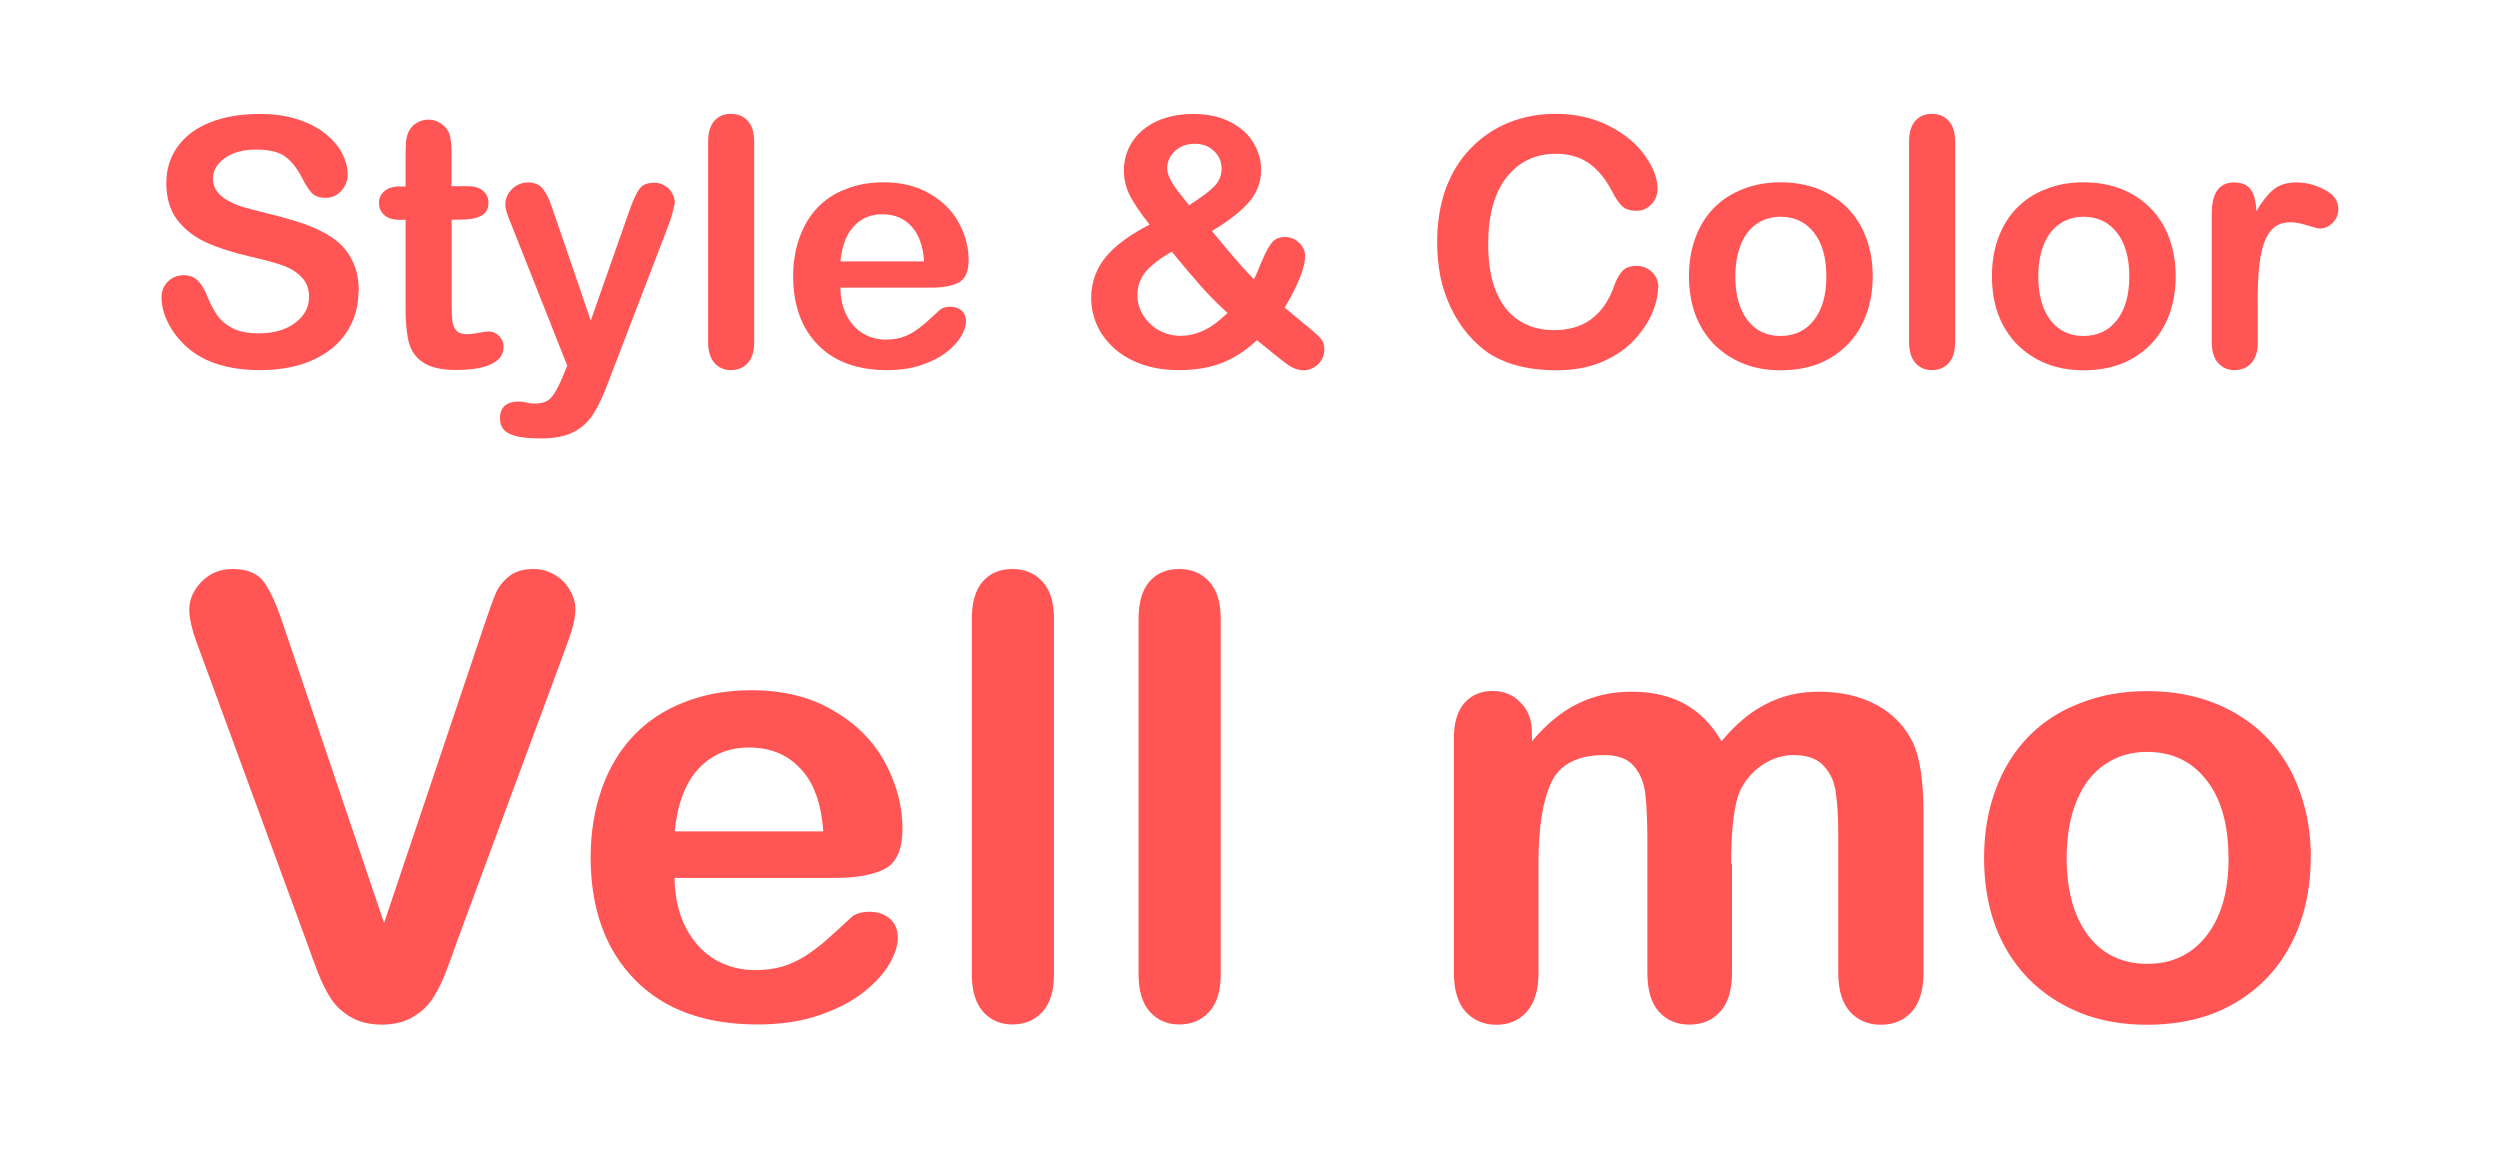
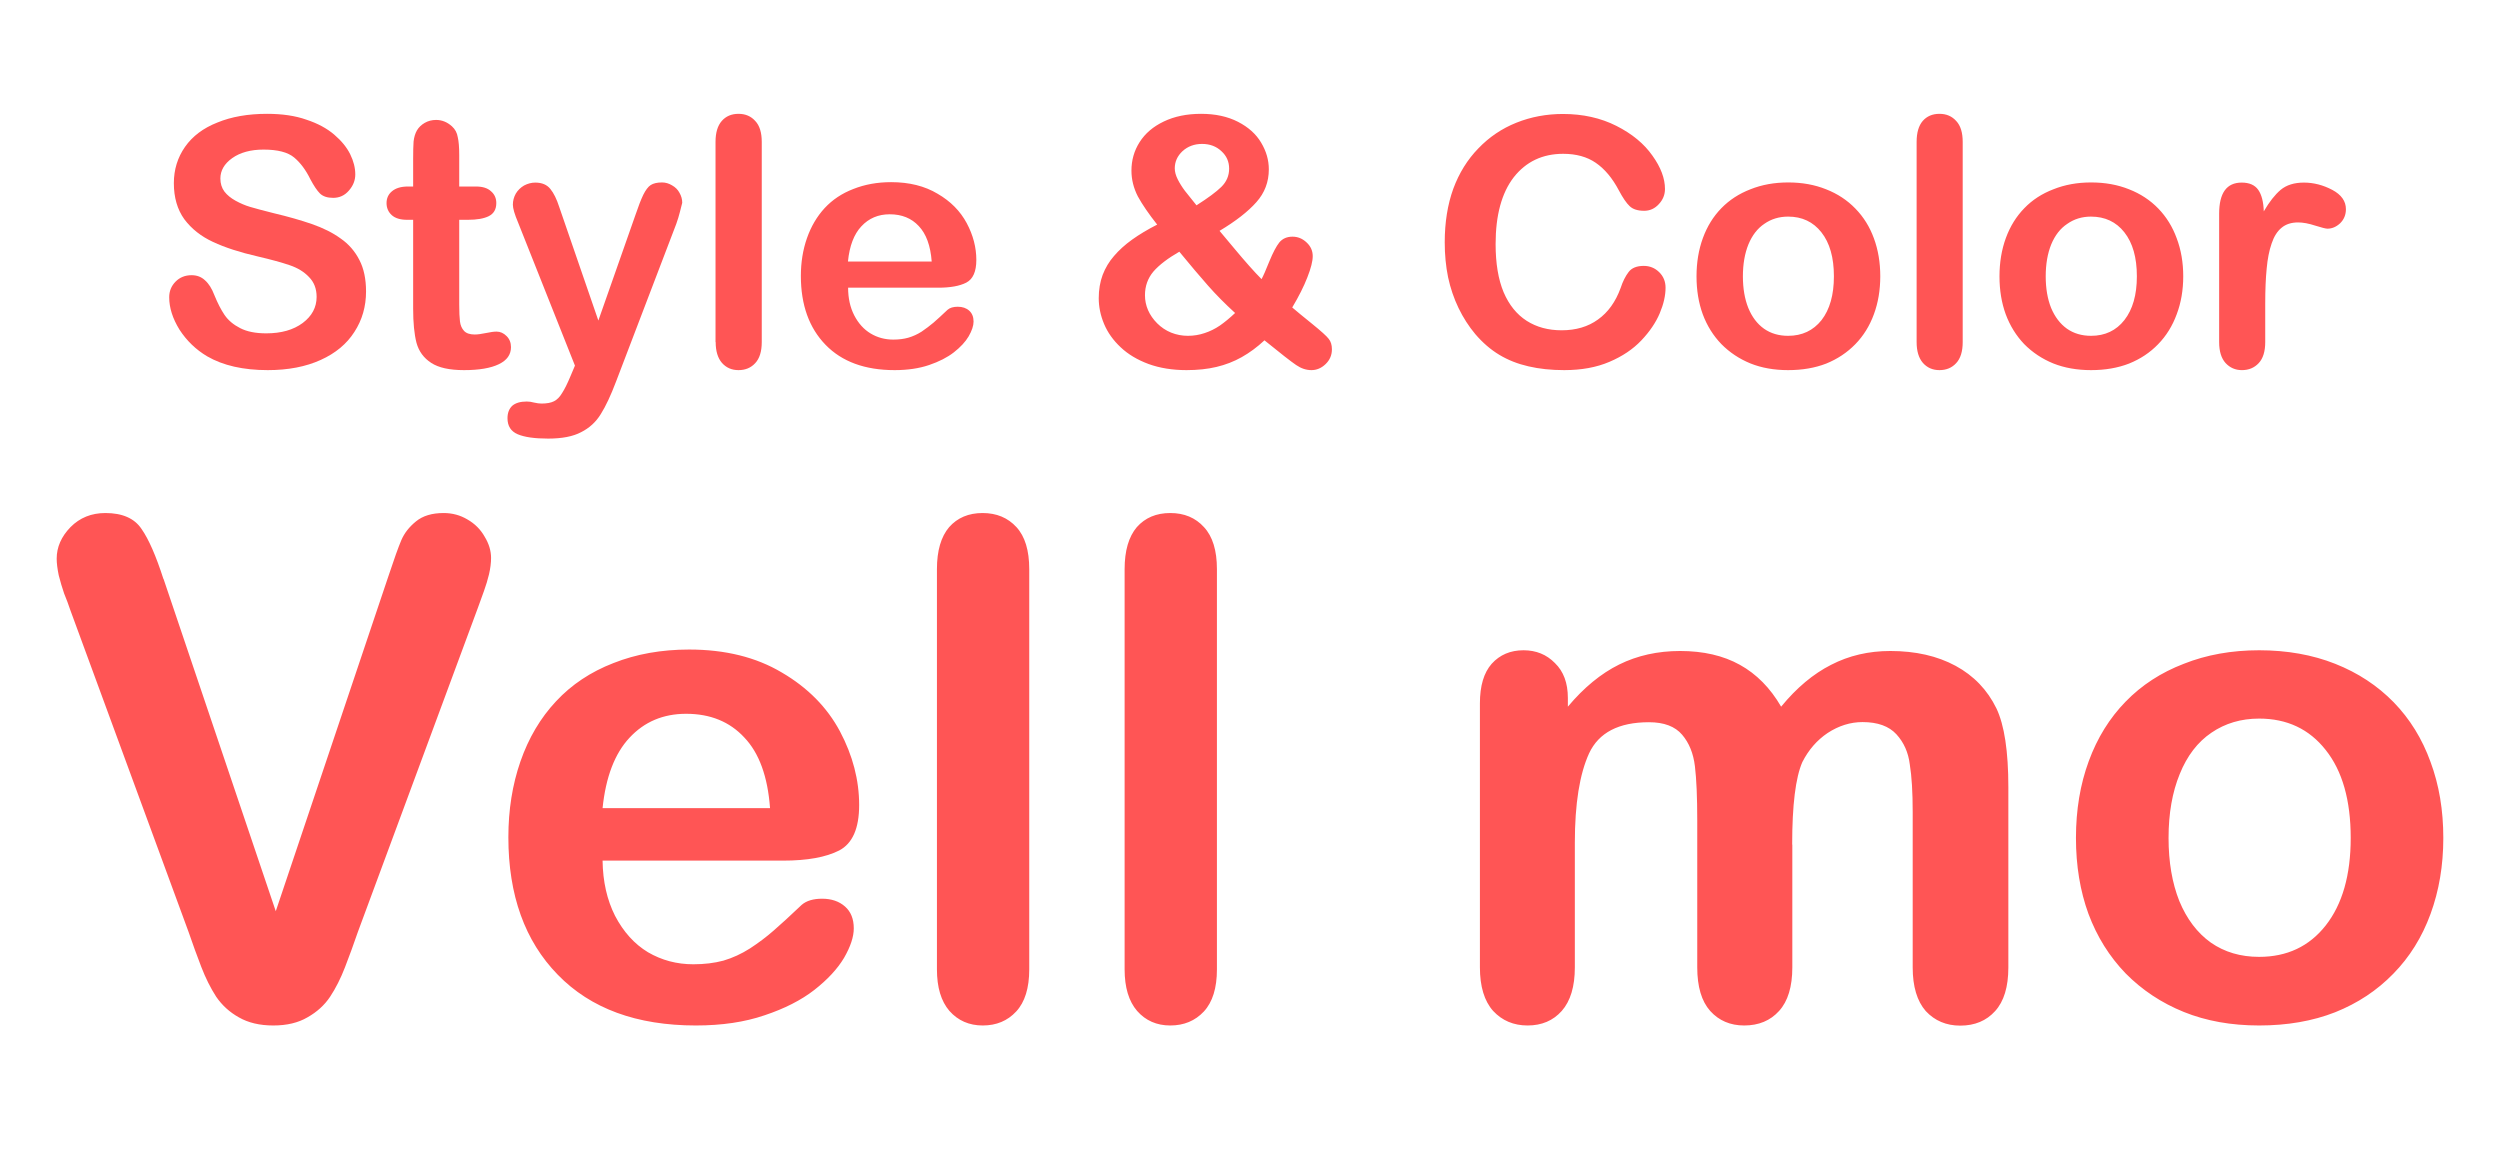
- <svg xmlns="http://www.w3.org/2000/svg" width="65" height="30" viewBox="0 0 16.933 7.937" version="1.1" id="svg10">
-   <defs id="defs14" />
-   <g aria-label="Style &amp; Color" id="text4" style="font-size:2.381px;font-family:'Arial Rounded MT Bold';-inkscape-font-specification:'Arial Rounded MT Bold, ';fill:#ff5555;stroke-width:0.265">
-     <path d="m 2.334,2.005 q 0,0.155 -0.08,0.278 -0.079,0.123 -0.233,0.193 -0.153,0.07 -0.364,0.07 -0.252,0 -0.416,-0.095 -0.116,-0.069 -0.19,-0.183 -0.072,-0.115 -0.072,-0.223 0,-0.063 0.043,-0.107 0.044,-0.045 0.112,-0.045 0.055,0 0.092,0.035 0.038,0.035 0.065,0.103 0.033,0.081 0.07,0.136 0.038,0.055 0.107,0.091 0.069,0.035 0.18,0.035 0.153,0 0.249,-0.071 0.097,-0.072 0.097,-0.179 0,-0.085 -0.052,-0.137 Q 1.89,1.852 1.808,1.824 1.726,1.796 1.589,1.765 1.405,1.722 1.281,1.665 1.158,1.607 1.084,1.508 1.012,1.408 1.012,1.26 q 0,-0.141 0.077,-0.25 0.077,-0.109 0.222,-0.167 0.145,-0.059 0.342,-0.059 0.157,0 0.271,0.04 0.115,0.038 0.191,0.103 0.076,0.064 0.11,0.135 0.035,0.071 0.035,0.138 0,0.062 -0.044,0.112 -0.043,0.049 -0.108,0.049 -0.059,0 -0.091,-0.029 -0.03,-0.03 -0.066,-0.098 -0.047,-0.097 -0.112,-0.15 -0.065,-0.055 -0.209,-0.055 -0.134,0 -0.216,0.059 -0.081,0.058 -0.081,0.141 0,0.051 0.028,0.088 0.028,0.037 0.077,0.064 0.049,0.027 0.099,0.042 0.05,0.015 0.165,0.044 0.144,0.034 0.26,0.074 0.117,0.041 0.199,0.099 0.083,0.058 0.128,0.148 0.047,0.088 0.047,0.217 z" id="path954" />
-     <path d="m 2.623,1.283 h 0.035 v -0.191 q 0,-0.077 0.003,-0.12 0.005,-0.044 0.023,-0.076 0.019,-0.033 0.053,-0.052 0.035,-0.021 0.078,-0.021 0.06,0 0.109,0.045 0.033,0.03 0.041,0.074 0.009,0.043 0.009,0.123 v 0.216 h 0.116 q 0.067,0 0.102,0.033 0.036,0.031 0.036,0.081 0,0.064 -0.051,0.09 -0.05,0.026 -0.144,0.026 H 2.975 v 0.584 q 0,0.074 0.005,0.115 0.006,0.04 0.028,0.065 0.023,0.024 0.074,0.024 0.028,0 0.076,-0.009 0.048,-0.01 0.074,-0.01 0.038,0 0.069,0.031 0.031,0.03 0.031,0.076 0,0.077 -0.084,0.117 -0.084,0.041 -0.241,0.041 -0.149,0 -0.226,-0.05 Q 2.705,2.446 2.681,2.358 2.658,2.269 2.658,2.122 V 1.512 h -0.042 q -0.069,0 -0.105,-0.033 -0.036,-0.033 -0.036,-0.083 0,-0.05 0.037,-0.081 0.038,-0.033 0.11,-0.033 z" id="path956" />
-     <path d="M 3.741,2.586 3.77,2.515 3.38,1.531 Q 3.344,1.446 3.344,1.408 q 0,-0.041 0.021,-0.076 0.021,-0.035 0.057,-0.056 0.037,-0.021 0.077,-0.021 0.069,0 0.103,0.044 0.035,0.043 0.062,0.124 L 3.932,2.205 4.187,1.479 q 0.03,-0.088 0.055,-0.138 0.024,-0.05 0.051,-0.067 0.028,-0.017 0.078,-0.017 0.036,0 0.069,0.02 0.034,0.019 0.051,0.051 0.019,0.033 0.019,0.069 -0.005,0.022 -0.015,0.063 -0.01,0.041 -0.026,0.083 L 4.054,2.624 q -0.053,0.143 -0.105,0.224 -0.051,0.081 -0.136,0.124 -0.084,0.044 -0.227,0.044 -0.14,0 -0.209,-0.03 -0.07,-0.03 -0.07,-0.11 0,-0.055 0.033,-0.085 0.034,-0.029 0.099,-0.029 0.026,0 0.05,0.007 0.03,0.007 0.052,0.007 0.055,0 0.086,-0.016 0.031,-0.016 0.056,-0.057 0.026,-0.04 0.058,-0.117 z" id="path958" />
-     <path d="M 4.739,2.353 V 0.976 q 0,-0.095 0.042,-0.144 0.043,-0.049 0.115,-0.049 0.072,0 0.116,0.049 0.044,0.048 0.044,0.144 V 2.353 q 0,0.097 -0.045,0.145 -0.044,0.048 -0.115,0.048 -0.07,0 -0.114,-0.05 -0.043,-0.05 -0.043,-0.143 z" id="path960" />
-     <path d="M 6.27,1.979 H 5.649 q 0.001,0.108 0.043,0.191 0.043,0.083 0.113,0.124 0.071,0.042 0.156,0.042 0.057,0 0.103,-0.013 0.048,-0.014 0.092,-0.042 0.044,-0.029 0.081,-0.062 0.037,-0.033 0.097,-0.088 0.024,-0.021 0.07,-0.021 0.049,0 0.079,0.027 0.03,0.027 0.03,0.076 0,0.043 -0.034,0.101 -0.034,0.057 -0.102,0.11 -0.067,0.052 -0.171,0.087 -0.102,0.035 -0.236,0.035 -0.306,0 -0.476,-0.174 -0.17,-0.174 -0.17,-0.473 0,-0.141 0.042,-0.26 0.042,-0.121 0.122,-0.207 0.08,-0.086 0.198,-0.131 0.117,-0.047 0.26,-0.047 0.186,0 0.319,0.079 0.134,0.078 0.2,0.202 0.066,0.124 0.066,0.253 0,0.12 -0.069,0.156 -0.069,0.035 -0.193,0.035 z M 5.649,1.798 H 6.225 Q 6.213,1.636 6.136,1.555 6.061,1.474 5.936,1.474 q -0.119,0 -0.195,0.083 -0.076,0.081 -0.092,0.242 z" id="path962" />
-     <path d="m 7.599,1.174 q 0,-0.108 0.056,-0.196 0.057,-0.09 0.166,-0.142 0.109,-0.052 0.257,-0.052 0.147,0 0.253,0.055 0.107,0.055 0.159,0.143 0.053,0.088 0.053,0.184 0,0.13 -0.086,0.227 -0.086,0.097 -0.253,0.196 0.058,0.069 0.108,0.129 0.05,0.06 0.097,0.113 0.047,0.052 0.085,0.09 0.017,-0.033 0.053,-0.122 0.037,-0.09 0.069,-0.129 0.033,-0.04 0.091,-0.04 0.055,0 0.097,0.04 0.042,0.038 0.042,0.094 0,0.051 -0.036,0.145 -0.036,0.093 -0.105,0.207 0.043,0.037 0.136,0.113 0.094,0.076 0.115,0.103 0.022,0.027 0.022,0.072 0,0.06 -0.044,0.102 -0.043,0.041 -0.097,0.041 -0.055,0 -0.106,-0.035 Q 8.68,2.476 8.514,2.34 8.439,2.411 8.357,2.457 8.277,2.502 8.184,2.524 8.092,2.546 7.978,2.546 7.833,2.546 7.717,2.504 7.601,2.461 7.525,2.389 7.448,2.317 7.411,2.23 7.374,2.141 7.374,2.051 q 0,-0.087 0.028,-0.159 0.028,-0.073 0.078,-0.131 0.051,-0.059 0.124,-0.112 Q 7.678,1.595 7.776,1.545 7.689,1.436 7.643,1.351 7.599,1.265 7.599,1.174 Z m 0.329,0.557 q -0.119,0.069 -0.178,0.137 -0.058,0.069 -0.058,0.163 0,0.053 0.021,0.102 0.022,0.049 0.063,0.091 0.042,0.042 0.097,0.064 0.055,0.022 0.115,0.022 0.059,0 0.115,-0.019 Q 8.158,2.273 8.208,2.239 8.258,2.204 8.312,2.153 8.208,2.058 8.126,1.965 8.043,1.871 7.928,1.731 Z M 8.047,1.412 q 0.119,-0.076 0.171,-0.127 0.053,-0.052 0.053,-0.126 0,-0.072 -0.053,-0.121 -0.052,-0.049 -0.133,-0.049 -0.08,0 -0.135,0.05 -0.053,0.05 -0.053,0.117 0,0.035 0.02,0.076 0.021,0.04 0.051,0.079 0.03,0.04 0.079,0.1 z" id="path964" />
-     <path d="m 11.273,1.979 q 0,0.081 -0.041,0.177 -0.04,0.094 -0.126,0.186 -0.086,0.091 -0.22,0.148 -0.134,0.057 -0.312,0.057 -0.135,0 -0.245,-0.026 -0.11,-0.026 -0.201,-0.079 Q 10.04,2.387 9.964,2.298 9.897,2.218 9.849,2.119 9.801,2.019 9.777,1.907 9.754,1.794 9.754,1.667 q 0,-0.206 0.059,-0.369 0.06,-0.163 0.172,-0.278 0.112,-0.116 0.262,-0.177 0.15,-0.06 0.32,-0.06 0.207,0 0.369,0.083 0.162,0.083 0.248,0.205 0.086,0.121 0.086,0.229 0,0.059 -0.042,0.105 -0.042,0.045 -0.101,0.045 -0.066,0 -0.1,-0.031 -0.033,-0.031 -0.073,-0.108 -0.067,-0.127 -0.159,-0.19 -0.091,-0.063 -0.224,-0.063 -0.213,0 -0.34,0.162 -0.126,0.162 -0.126,0.459 0,0.199 0.056,0.331 0.056,0.131 0.158,0.196 0.102,0.065 0.24,0.065 0.149,0 0.251,-0.073 0.103,-0.074 0.156,-0.217 0.022,-0.067 0.055,-0.109 0.033,-0.043 0.105,-0.043 0.062,0 0.106,0.043 0.044,0.043 0.044,0.107 z" id="path966" />
-     <path d="m 12.75,1.901 q 0,0.142 -0.044,0.262 -0.044,0.12 -0.128,0.206 -0.084,0.086 -0.2,0.133 -0.116,0.045 -0.262,0.045 -0.144,0 -0.259,-0.047 -0.115,-0.047 -0.2,-0.133 -0.084,-0.087 -0.128,-0.205 -0.043,-0.119 -0.043,-0.262 0,-0.144 0.044,-0.264 0.044,-0.12 0.127,-0.205 0.083,-0.085 0.2,-0.13 0.117,-0.047 0.259,-0.047 0.144,0 0.262,0.047 0.117,0.047 0.201,0.133 0.084,0.086 0.127,0.205 0.044,0.119 0.044,0.262 z m -0.319,0 q 0,-0.194 -0.086,-0.302 -0.085,-0.108 -0.229,-0.108 -0.093,0 -0.164,0.049 -0.071,0.048 -0.109,0.142 -0.038,0.094 -0.038,0.22 0,0.124 0.037,0.217 0.038,0.093 0.108,0.143 0.071,0.049 0.166,0.049 0.144,0 0.229,-0.108 0.086,-0.109 0.086,-0.301 z" id="path968" />
-     <path d="M 13,2.353 V 0.976 q 0,-0.095 0.042,-0.144 0.043,-0.049 0.115,-0.049 0.072,0 0.116,0.049 0.044,0.048 0.044,0.144 V 2.353 q 0,0.097 -0.045,0.145 -0.044,0.048 -0.115,0.048 -0.07,0 -0.114,-0.05 -0.043,-0.05 -0.043,-0.143 z" id="path970" />
-     <path d="m 14.834,1.901 q 0,0.142 -0.044,0.262 -0.044,0.12 -0.128,0.206 -0.084,0.086 -0.2,0.133 -0.116,0.045 -0.262,0.045 -0.144,0 -0.259,-0.047 -0.115,-0.047 -0.2,-0.133 -0.084,-0.087 -0.128,-0.205 -0.043,-0.119 -0.043,-0.262 0,-0.144 0.044,-0.264 0.044,-0.12 0.127,-0.205 0.083,-0.085 0.2,-0.13 0.117,-0.047 0.259,-0.047 0.144,0 0.262,0.047 0.117,0.047 0.201,0.133 0.084,0.086 0.127,0.205 0.044,0.119 0.044,0.262 z m -0.319,0 q 0,-0.194 -0.086,-0.302 -0.085,-0.108 -0.229,-0.108 -0.093,0 -0.164,0.049 -0.071,0.048 -0.109,0.142 -0.038,0.094 -0.038,0.22 0,0.124 0.037,0.217 0.038,0.093 0.108,0.143 0.071,0.049 0.166,0.049 0.144,0 0.229,-0.108 0.086,-0.109 0.086,-0.301 z" id="path972" />
-     <path d="m 15.399,2.088 v 0.265 q 0,0.097 -0.045,0.145 -0.045,0.048 -0.115,0.048 -0.069,0 -0.113,-0.049 -0.044,-0.049 -0.044,-0.144 v -0.884 q 0,-0.214 0.155,-0.214 0.079,0 0.114,0.05 0.035,0.05 0.038,0.148 0.057,-0.098 0.116,-0.148 0.06,-0.05 0.16,-0.05 0.1,0 0.194,0.05 0.094,0.05 0.094,0.133 0,0.058 -0.041,0.097 -0.04,0.037 -0.086,0.037 -0.017,0 -0.085,-0.021 -0.066,-0.022 -0.117,-0.022 -0.07,0 -0.114,0.037 -0.044,0.036 -0.069,0.108 -0.024,0.072 -0.034,0.172 -0.009,0.099 -0.009,0.242 z" id="path974" />
+ <svg xmlns="http://www.w3.org/2000/svg" width="65" height="30" viewBox="0 0 16.933 7.937">
+   <g aria-label="Style &amp; Color" style="font-size:2.381px;font-family:&quot;Arial Rounded MT Bold&quot;;-inkscape-font-specification:&quot;Arial Rounded MT Bold, &quot;;fill:#f55;stroke-width:.265">
+     <path d="M2.386 2.005q0 .155-.08.278-.079.124-.232.193-.154.07-.364.07-.253 0-.417-.095-.116-.069-.19-.183-.071-.115-.071-.223 0-.063.043-.107.044-.045.111-.045.055 0 .092.035.039.034.065.103.033.081.07.136.038.055.107.09.069.036.18.036.154 0 .25-.071.096-.072.096-.18 0-.084-.053-.137-.05-.053-.133-.081-.082-.028-.219-.06-.184-.042-.308-.1-.123-.057-.197-.156-.072-.1-.072-.248 0-.14.077-.25.077-.11.222-.167.145-.06.342-.06.157 0 .27.04.116.038.192.103.075.064.11.135.035.071.035.139 0 .061-.044.111-.043.05-.108.05-.06 0-.091-.03-.03-.03-.066-.098-.047-.096-.112-.15-.065-.054-.21-.054-.133 0-.216.059-.081.058-.081.14 0 .052.028.09.028.036.077.063.049.027.099.042.05.015.165.044.144.034.26.074.118.041.199.1.082.057.128.147.046.088.046.217zm.289-.722h.035v-.19q0-.077.003-.12.005-.044.023-.076.019-.032.054-.052.035-.02.078-.02.06 0 .109.044.033.03.04.075.01.043.01.123v.216h.116q.068 0 .103.033.036.031.036.081 0 .064-.052.09-.05.025-.144.025h-.059v.584q0 .075.005.115.005.04.028.065t.074.025q.028 0 .076-.01.047-.01.074-.01.038 0 .069.031.03.03.03.076 0 .077-.083.117-.084.041-.24.041-.15 0-.226-.05-.077-.05-.101-.138-.023-.089-.023-.236v-.61h-.042q-.069 0-.105-.032-.036-.033-.036-.083t.037-.081q.039-.033.11-.033z" />
+     <path d="m3.793 2.586.03-.071-.391-.984q-.036-.085-.036-.123 0-.04.02-.076.021-.035.057-.056.038-.02.077-.02.069 0 .104.044.035.043.061.124l.269.781.255-.726q.03-.089.054-.139.025-.05.051-.067.028-.018.078-.018.036 0 .069.02.034.019.051.051.019.033.019.069l-.016.063q-.01.04-.025.082l-.414 1.084q-.054.143-.105.224-.05.082-.136.125-.083.044-.226.044-.14 0-.21-.03-.07-.03-.07-.11 0-.055.033-.086.034-.029.099-.029.025 0 .05.007.03.007.052.007.055 0 .086-.016.032-.016.056-.057.026-.04.058-.117zm.997-.233V.976q0-.095.043-.144.043-.049.115-.049.072 0 .116.05.044.047.044.143v1.377q0 .097-.045.145-.044.048-.115.048-.07 0-.114-.05-.043-.05-.043-.143zm1.532-.374h-.62q0 .108.042.19.043.083.113.125.07.042.156.042.057 0 .103-.013.048-.014.092-.042.044-.03.082-.062.037-.032.096-.088.024-.021.07-.021.049 0 .079.027t.03.075q0 .043-.034.102-.033.056-.102.11-.067.052-.17.087-.103.035-.237.035-.306 0-.475-.174-.17-.175-.17-.474 0-.14.042-.26t.122-.207q.08-.086.197-.131.118-.047.26-.047.187 0 .32.08.133.077.2.202.066.124.066.253 0 .12-.069.156-.068.035-.193.035zm-.62-.18h.575q-.012-.163-.089-.244-.075-.081-.2-.081-.118 0-.195.083-.076.081-.092.241zm1.949-.625q0-.108.056-.196.057-.09.166-.142.11-.053.257-.053.147 0 .254.055.107.055.159.143.053.088.053.184 0 .13-.086.226-.086.097-.253.197l.108.129q.05.06.097.113.046.052.084.09.018-.033.054-.123.037-.09.068-.129.033-.04.091-.04.055 0 .097.04.042.039.042.094 0 .052-.037.146-.036.093-.104.207.043.037.136.112.094.076.115.104.022.027.022.072 0 .06-.044.102-.043.041-.097.041-.054 0-.105-.035-.052-.035-.218-.17-.075.07-.157.116-.08.045-.173.067-.092.022-.206.022-.145 0-.261-.042-.116-.043-.192-.115-.077-.072-.114-.16-.037-.088-.037-.178 0-.087.027-.16.028-.073.078-.13.051-.06.125-.113.074-.053.172-.103-.087-.11-.133-.194-.044-.086-.044-.177zm.33.557q-.12.069-.179.137-.058.069-.058.163 0 .053.021.102.022.05.063.091.042.042.096.064.055.022.115.022.06 0 .116-.019.055-.018.105-.052.05-.035.104-.086-.104-.095-.186-.188-.083-.094-.198-.234Zm.118-.319q.118-.075.17-.126.054-.053.054-.126 0-.072-.053-.12-.053-.05-.133-.05-.08 0-.135.05-.053.05-.053.118 0 .035.02.075.02.04.05.08l.08.1zm3.226.567q0 .081-.04.176-.04.095-.126.186t-.22.148q-.133.057-.311.057-.135 0-.246-.026-.11-.025-.2-.079-.09-.054-.166-.143-.067-.08-.115-.179-.048-.1-.072-.212-.023-.113-.023-.24 0-.206.059-.369.06-.162.172-.277.112-.117.262-.177.15-.06.32-.06.206 0 .368.082t.248.205q.086.12.086.229 0 .059-.042.104-.042.046-.101.046-.067 0-.1-.032-.033-.031-.074-.108-.067-.127-.159-.19-.09-.062-.224-.062-.213 0-.34.161-.125.162-.125.46 0 .199.055.331.056.131.159.197.102.065.24.065.148 0 .25-.074.104-.074.156-.217.022-.067.055-.11.032-.042.104-.042.062 0 .106.043t.044.107zm1.477-.079q0 .143-.044.262-.044.12-.128.206t-.2.133q-.116.045-.262.045-.144 0-.259-.046-.115-.047-.2-.133-.084-.087-.128-.205-.043-.118-.043-.261 0-.144.044-.264.044-.12.127-.205.083-.085.2-.13.117-.047.26-.047.143 0 .26.047.118.046.202.133.084.086.127.204.044.119.044.262zm-.319 0q0-.193-.086-.302-.085-.108-.229-.108-.093 0-.164.05-.07.047-.109.141-.038.094-.038.22 0 .124.037.217.038.093.108.143.07.049.166.049.144 0 .23-.108.085-.11.085-.301zm.569.453V.976q0-.095.042-.144.043-.049.115-.049.072 0 .116.05.044.047.044.143v1.377q0 .097-.045.145-.044.048-.115.048-.07 0-.114-.05-.043-.05-.043-.143zm1.834-.453q0 .143-.045.262-.044.12-.128.206-.083.086-.2.133-.116.045-.261.045-.144 0-.26-.046-.115-.047-.2-.133-.083-.087-.127-.205-.043-.118-.043-.261 0-.144.044-.264.044-.12.127-.205.082-.085.2-.13.117-.047.259-.047.144 0 .261.047.118.046.202.133.083.086.126.204.045.119.045.262zm-.319 0q0-.193-.086-.302-.085-.108-.23-.108-.092 0-.163.05-.071.047-.11.141-.038.094-.038.22 0 .124.037.217.039.093.109.143.07.049.166.049.144 0 .229-.108.086-.11.086-.301zm.883.188v.265q0 .097-.045.145-.045.048-.115.048-.068 0-.113-.049-.044-.049-.044-.144V1.47q0-.214.155-.214.079 0 .114.05t.038.148q.057-.098.116-.148.06-.05.16-.05t.195.05q.094.05.094.133 0 .058-.04.097-.04.037-.087.037-.017 0-.084-.021-.067-.022-.118-.022-.07 0-.114.037-.044.036-.068.108-.025.072-.034.172-.01.099-.01.242z" />
  </g>
-   <g aria-label="Vell mo" id="text8" style="font-size:4.233px;font-family:'Arial Rounded MT';-inkscape-font-specification:'Arial Rounded MT, ';fill:#ff5555;stroke-width:0.265">
-     <path d="M 1.823,4.317 2.51,6.349 3.198,4.303 q 0.054,-0.161 0.081,-0.223 0.027,-0.064 0.089,-0.114 0.062,-0.052 0.169,-0.052 0.079,0 0.145,0.039 0.068,0.039 0.105,0.105 0.039,0.064 0.039,0.13 0,0.045 -0.012,0.099 -0.012,0.052 -0.031,0.103 -0.019,0.05 -0.037,0.103 L 3.012,6.475 Q 2.973,6.589 2.933,6.692 2.894,6.793 2.842,6.872 2.791,6.948 2.704,6.998 2.619,7.048 2.495,7.048 q -0.124,0 -0.211,-0.05 Q 2.2,6.951 2.146,6.872 2.094,6.791 2.055,6.69 2.016,6.589 1.976,6.475 L 1.255,4.512 Q 1.236,4.458 1.216,4.406 1.197,4.354 1.183,4.295 1.17,4.235 1.17,4.193 q 0,-0.105 0.085,-0.192 0.085,-0.087 0.213,-0.087 0.157,0 0.221,0.097 0.066,0.095 0.134,0.306 z" style="font-family:'Arial Rounded MT Bold';-inkscape-font-specification:'Arial Rounded MT Bold, '" id="path977" />
-     <path d="M 5.612,6.039 H 4.508 q 0.002,0.192 0.076,0.339 0.076,0.147 0.2,0.221 0.126,0.074 0.277,0.074 0.101,0 0.184,-0.023 0.085,-0.025 0.163,-0.074 0.079,-0.052 0.145,-0.11 0.066,-0.058 0.172,-0.157 0.043,-0.037 0.124,-0.037 0.087,0 0.141,0.048 0.054,0.048 0.054,0.134 0,0.076 -0.06,0.18 -0.06,0.101 -0.182,0.196 -0.12,0.093 -0.304,0.155 -0.182,0.062 -0.42,0.062 -0.544,0 -0.845,-0.31 -0.302,-0.31 -0.302,-0.841 0,-0.25 0.074,-0.463 0.074,-0.215 0.217,-0.368 0.143,-0.153 0.351,-0.234 0.209,-0.083 0.463,-0.083 0.331,0 0.566,0.141 0.238,0.138 0.356,0.36 0.118,0.221 0.118,0.451 0,0.213 -0.122,0.277 -0.122,0.062 -0.343,0.062 z M 4.508,5.719 H 5.531 Q 5.511,5.429 5.374,5.287 5.24,5.142 5.019,5.142 q -0.211,0 -0.347,0.147 -0.134,0.145 -0.163,0.43 z" style="font-family:'Arial Rounded MT Bold';-inkscape-font-specification:'Arial Rounded MT Bold, '" id="path979" />
-     <path d="M 6.553,6.705 V 4.257 q 0,-0.169 0.074,-0.256 0.076,-0.087 0.205,-0.087 0.128,0 0.207,0.087 0.079,0.085 0.079,0.256 v 2.447 q 0,0.172 -0.081,0.258 -0.079,0.085 -0.205,0.085 -0.124,0 -0.203,-0.089 -0.076,-0.089 -0.076,-0.254 z" style="font-family:'Arial Rounded MT Bold';-inkscape-font-specification:'Arial Rounded MT Bold, '" id="path981" />
-     <path d="M 7.7,6.705 V 4.257 q 0,-0.169 0.074,-0.256 0.076,-0.087 0.205,-0.087 0.128,0 0.207,0.087 0.079,0.085 0.079,0.256 v 2.447 q 0,0.172 -0.081,0.258 -0.079,0.085 -0.205,0.085 -0.124,0 -0.203,-0.089 -0.076,-0.089 -0.076,-0.254 z" style="font-family:'Arial Rounded MT Bold';-inkscape-font-specification:'Arial Rounded MT Bold, '" id="path983" />
-     <path d="m 11.782,5.942 v 0.75 q 0,0.178 -0.081,0.267 -0.081,0.089 -0.213,0.089 -0.128,0 -0.209,-0.089 -0.079,-0.089 -0.079,-0.267 v -0.899 q 0,-0.213 -0.014,-0.331 -0.014,-0.118 -0.079,-0.192 -0.064,-0.076 -0.203,-0.076 -0.277,0 -0.366,0.19 -0.087,0.19 -0.087,0.546 v 0.763 q 0,0.176 -0.081,0.267 -0.079,0.089 -0.209,0.089 -0.128,0 -0.211,-0.089 -0.081,-0.091 -0.081,-0.267 V 5.078 q 0,-0.159 0.072,-0.242 0.074,-0.083 0.194,-0.083 0.116,0 0.192,0.079 0.079,0.076 0.079,0.213 v 0.054 q 0.147,-0.176 0.314,-0.258 0.167,-0.083 0.372,-0.083 0.213,0 0.366,0.085 0.153,0.085 0.252,0.256 0.143,-0.174 0.306,-0.256 0.163,-0.085 0.362,-0.085 0.231,0 0.399,0.091 0.167,0.091 0.25,0.26 0.072,0.153 0.072,0.482 v 1.102 q 0,0.178 -0.081,0.267 -0.081,0.089 -0.213,0.089 -0.128,0 -0.211,-0.089 -0.081,-0.091 -0.081,-0.267 V 5.743 q 0,-0.182 -0.017,-0.291 -0.014,-0.11 -0.083,-0.184 -0.068,-0.074 -0.207,-0.074 -0.112,0 -0.213,0.066 -0.099,0.066 -0.155,0.178 -0.062,0.143 -0.062,0.504 z" style="font-family:'Arial Rounded MT Bold';-inkscape-font-specification:'Arial Rounded MT Bold, '" id="path985" />
-     <path d="m 15.763,5.901 q 0,0.252 -0.079,0.465 -0.079,0.213 -0.227,0.366 -0.149,0.153 -0.356,0.236 -0.207,0.081 -0.465,0.081 -0.256,0 -0.461,-0.083 -0.205,-0.083 -0.356,-0.236 -0.149,-0.155 -0.227,-0.364 -0.076,-0.211 -0.076,-0.465 0,-0.256 0.079,-0.469 0.079,-0.213 0.225,-0.364 0.147,-0.151 0.356,-0.231 0.209,-0.083 0.461,-0.083 0.256,0 0.465,0.083 0.209,0.083 0.358,0.236 0.149,0.153 0.225,0.364 0.079,0.211 0.079,0.465 z m -0.566,0 q 0,-0.345 -0.153,-0.537 -0.151,-0.192 -0.407,-0.192 -0.165,0 -0.291,0.087 -0.126,0.085 -0.194,0.252 -0.068,0.167 -0.068,0.391 0,0.221 0.066,0.387 0.068,0.165 0.192,0.254 0.126,0.087 0.296,0.087 0.256,0 0.407,-0.192 0.153,-0.194 0.153,-0.535 z" style="font-family:'Arial Rounded MT Bold';-inkscape-font-specification:'Arial Rounded MT Bold, '" id="path987" />
-   </g>
+   <path d="m.993 3.982.772 2.286.774-2.302q.06-.181.09-.251.031-.072.1-.128.07-.058.191-.058.089 0 .163.044.077.044.119.119.044.072.044.146 0 .051-.014.112-.014.058-.035.116l-.042.116L2.33 6.41q-.044.128-.089.244-.044.114-.102.202-.058.087-.156.142-.095.056-.235.056-.14 0-.237-.056-.095-.053-.156-.142-.058-.09-.102-.204-.044-.114-.088-.242L.353 4.2q-.02-.06-.044-.118-.02-.058-.037-.125-.014-.068-.014-.114 0-.119.095-.217.096-.097.24-.097.176 0 .249.11.074.106.15.343zM5.255 5.92H4.013q.003.216.086.38.087.166.226.25.142.083.312.083.114 0 .207-.025.095-.028.183-.084.089-.058.163-.123.075-.065.193-.177.049-.042.14-.042.097 0 .158.054.06.053.06.15 0 .087-.067.203-.068.114-.205.221-.135.105-.342.174-.204.07-.472.07-.611 0-.95-.349-.34-.348-.34-.946 0-.282.083-.521.084-.242.245-.414.16-.172.395-.263.235-.093.52-.093.373 0 .638.158.267.156.4.405.132.249.132.507 0 .24-.137.312-.137.07-.386.07zm-1.242-.361h1.152q-.024-.326-.177-.486-.151-.163-.4-.163-.237 0-.39.165-.152.163-.185.484zm2.3 1.109V3.915q0-.19.084-.289.086-.097.23-.097.144 0 .233.097.088.096.088.289v2.753q0 .193-.09.29-.089.096-.23.096-.14 0-.229-.1-.086-.1-.086-.286zm1.291 0V3.915q0-.19.084-.289.086-.097.23-.097.144 0 .232.097.089.096.089.289v2.753q0 .193-.09.29-.09.096-.231.096-.14 0-.228-.1-.086-.1-.086-.286zm4.593-.858v.844q0 .2-.091.3-.09.1-.24.1-.144 0-.234-.1-.089-.1-.089-.3V5.643q0-.24-.016-.372-.016-.133-.088-.217-.073-.086-.228-.086-.312 0-.412.214-.098.214-.098.614v.858q0 .198-.09.3-.089.1-.235.1-.144 0-.237-.1-.091-.102-.091-.3V4.838q0-.18.081-.272.084-.093.219-.093.13 0 .216.088.089.086.089.24v.06q.165-.197.353-.29.188-.093.419-.093.24 0 .411.095.172.095.284.288.16-.195.344-.288.184-.095.407-.095.26 0 .449.102.188.102.281.293.082.172.082.542v1.24q0 .2-.091.3-.09.1-.24.1-.144 0-.237-.1-.09-.103-.09-.3V5.586q0-.205-.02-.328-.015-.123-.092-.207-.077-.084-.233-.084-.125 0-.24.075-.11.074-.174.2-.07.16-.07.567zm4.478-.046q0 .283-.088.523-.088.24-.256.411-.167.172-.4.265-.232.091-.523.091-.288 0-.518-.093-.23-.093-.4-.265-.168-.174-.256-.41-.086-.236-.086-.522 0-.289.088-.528.088-.24.254-.41.165-.17.4-.26.234-.093.518-.093.288 0 .523.093.235.093.403.265.167.172.253.41.088.236.088.523zm-.637 0q0-.389-.172-.605-.17-.216-.458-.216-.186 0-.328.097-.142.096-.218.284-.077.188-.077.44 0 .248.074.434.077.186.217.286.141.098.332.098.288 0 .458-.216.172-.219.172-.602z" aria-label="Vell mo" style="font-size:4.763px;font-family:&quot;Arial Rounded MT Bold&quot;;-inkscape-font-specification:&quot;Arial Rounded MT Bold, &quot;;fill:#f55;stroke-width:.265" />
</svg>
